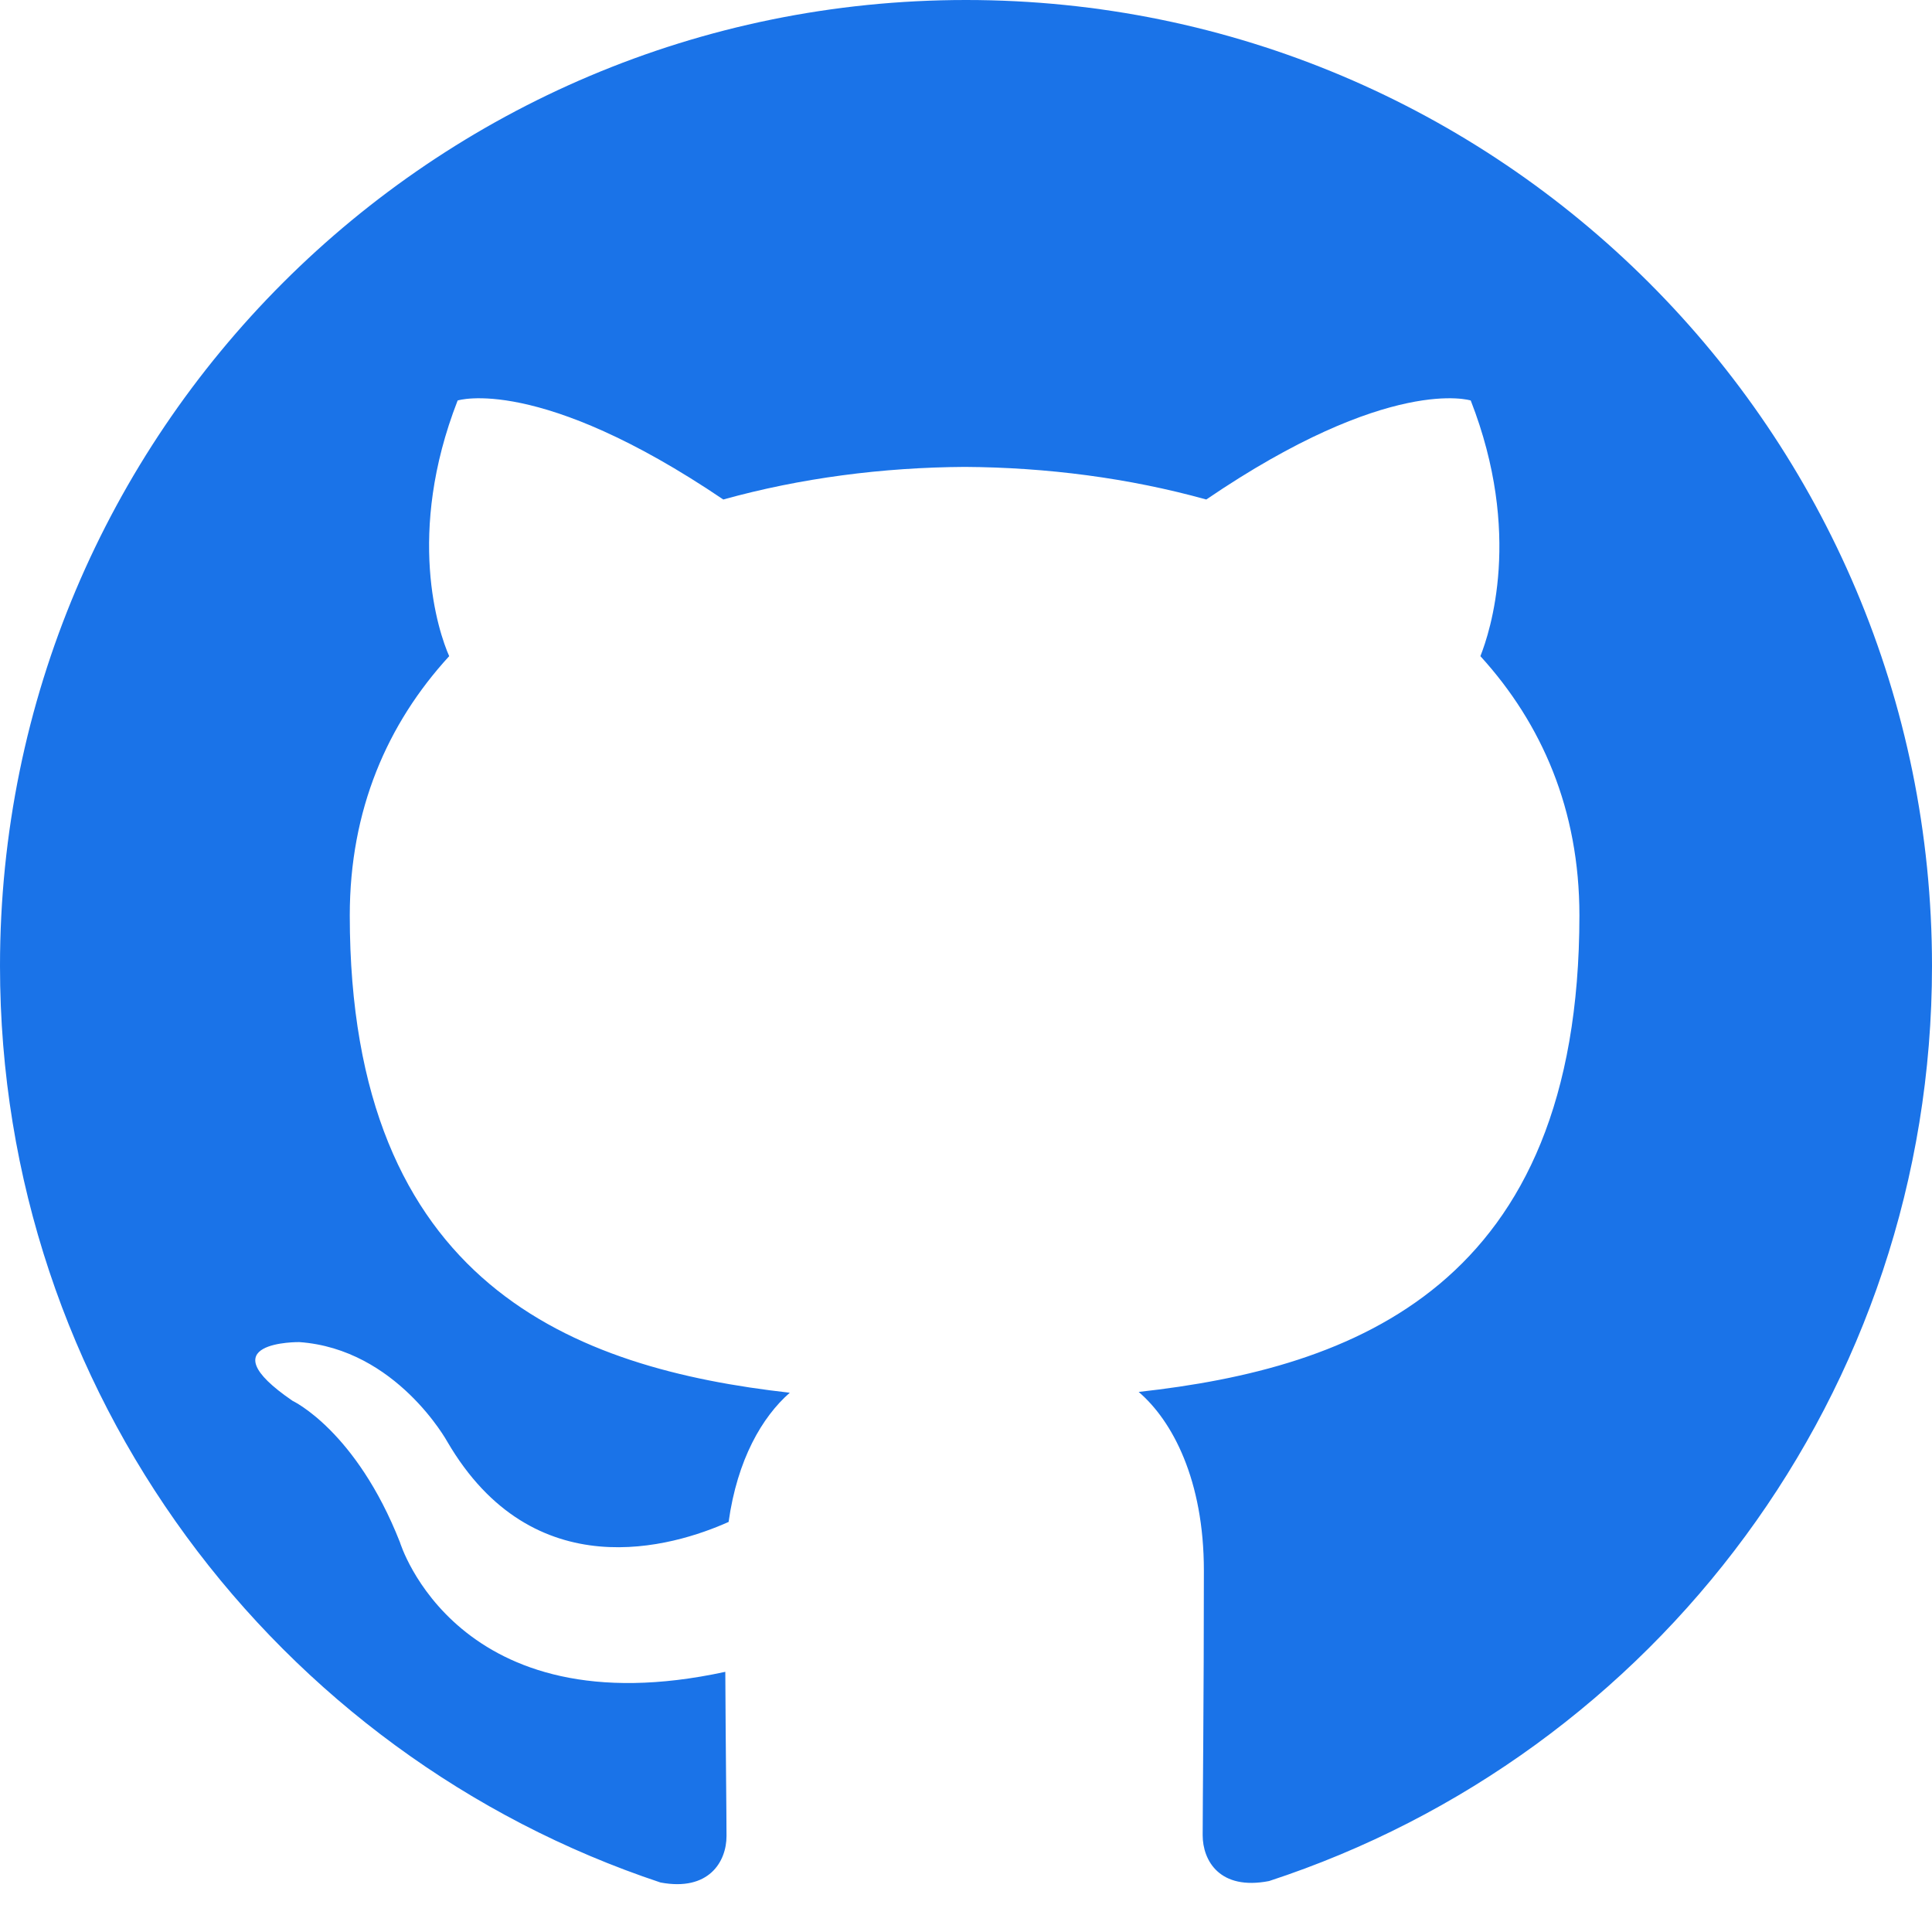
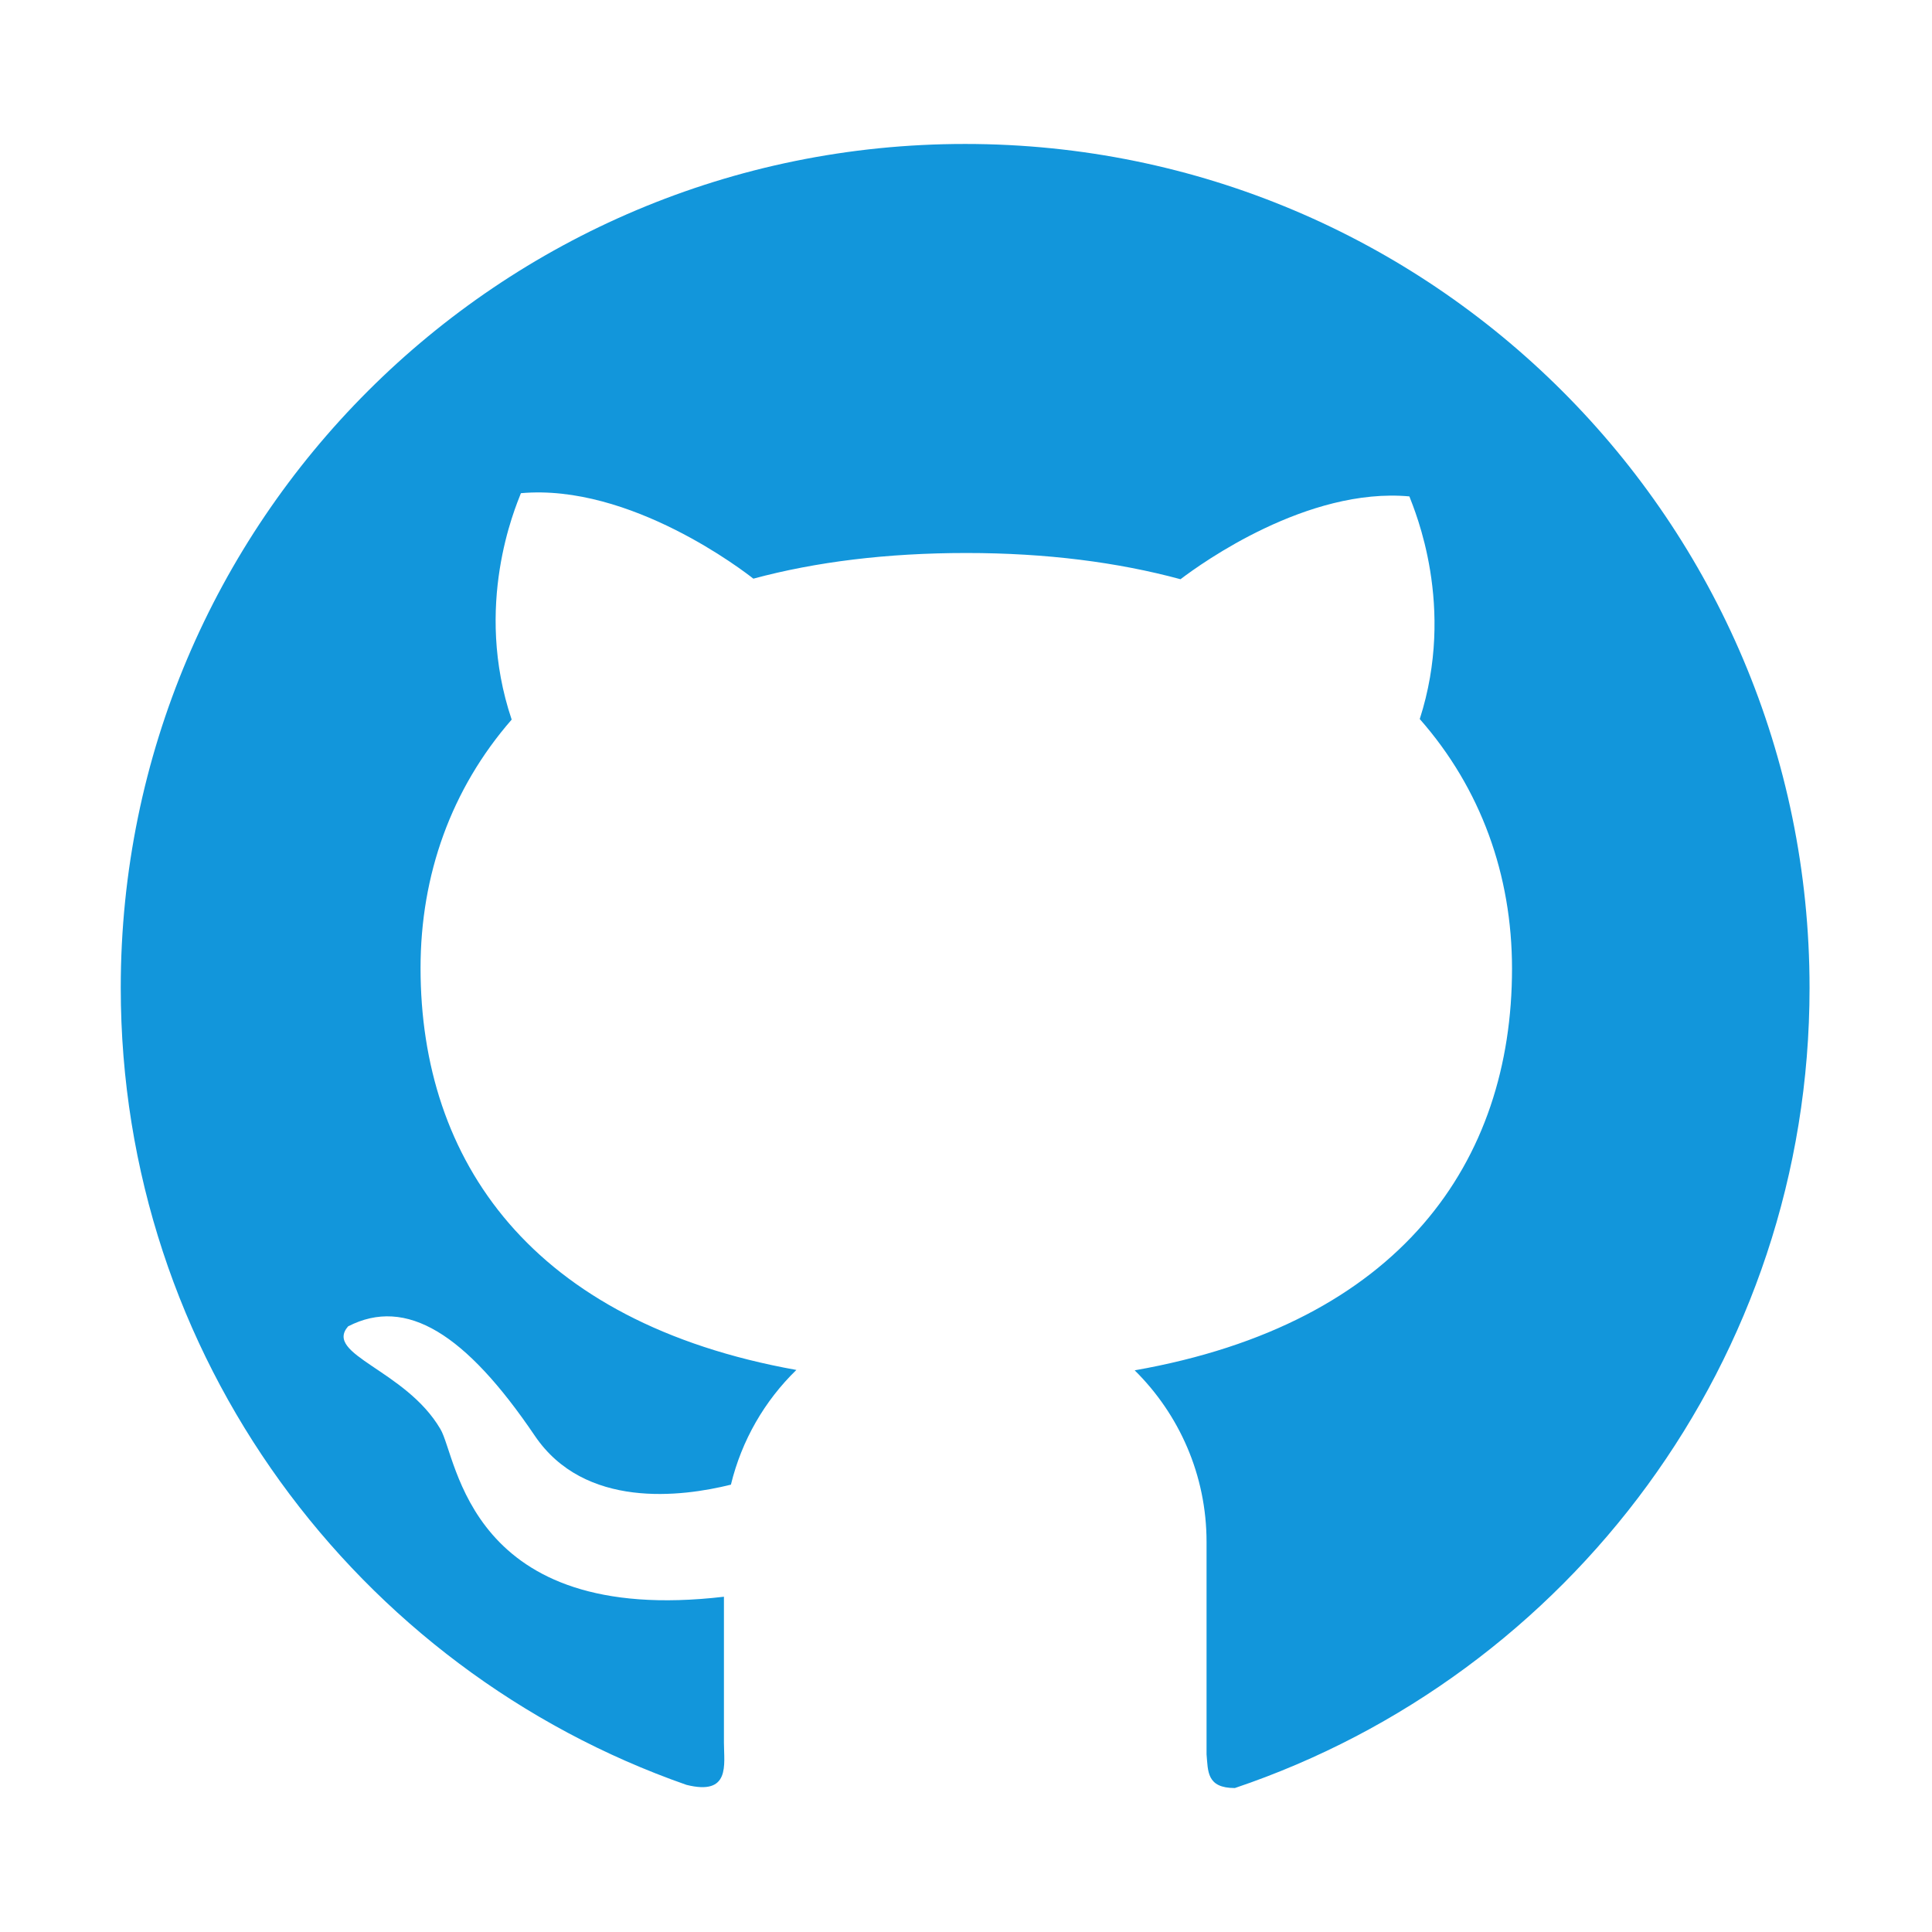
- <svg xmlns="http://www.w3.org/2000/svg" viewBox="0 0 24 24" fill="#1a73e8">
-   <path d="M12 0C5.37 0 0 5.37 0 12c0 5.3 3.438 9.8 8.205 11.385.6.113.82-.258.82-.577 0-.285-.01-1.04-.015-2.04-3.338.724-4.042-1.61-4.042-1.61-.546-1.387-1.333-1.756-1.333-1.756-1.09-.745.083-.73.083-.73 1.205.085 1.838 1.236 1.838 1.236 1.07 1.835 2.809 1.305 3.495.998.108-.776.417-1.305.76-1.605-2.665-.3-5.466-1.332-5.466-5.93 0-1.31.465-2.38 1.235-3.22-.135-.303-.54-1.523.105-3.176 0 0 1.005-.322 3.3 1.23.96-.267 1.98-.399 3-.405 1.02.006 2.04.138 3 .405 2.28-1.552 3.285-1.23 3.285-1.23.645 1.653.24 2.873.12 3.176.765.84 1.23 1.91 1.23 3.22 0 4.61-2.805 5.625-5.475 5.92.42.36.81 1.096.81 2.22 0 1.605-.015 2.896-.015 3.286 0 .315.21.69.825.57C20.565 21.795 24 17.295 24 12c0-6.63-5.37-12-12-12" />
+ <svg xmlns="http://www.w3.org/2000/svg" t="1742045107374" class="icon" viewBox="0 0 1024 1024" version="1.1" p-id="3944" width="16" height="16">
+   <path d="M511.6 76.3C264.3 76.2 64 276.4 64 523.5 64 718.9 189.3 885 363.8 946c23.5 5.9 19.9-10.8 19.9-22.2v-77.5c-135.7 15.9-141.2-73.9-150.3-88.9C215 726 171.5 718 184.5 703c30.9-15.9 62.4 4 98.9 57.9 26.4 39.1 77.9 32.5 104 26 5.7-23.5 17.9-44.5 34.7-60.8-140.6-25.2-199.2-111-199.2-213 0-49.5 16.3-95 48.3-131.7-20.4-60.5 1.9-112.3 4.9-120 58.1-5.2 118.5 41.6 123.2 45.3 33-8.9 70.7-13.6 112.9-13.6 42.4 0 80.2 4.9 113.5 13.9 11.3-8.6 67.3-48.8 121.3-43.9 2.9 7.7 24.7 58.3 5.5 118 32.4 36.8 48.9 82.7 48.9 132.3 0 102.2-59 188.1-200 212.9 23.5 23.2 38.1 55.4 38.1 91v112.5c0.8 9 0 17.9 15 17.9 177.1-59.7 304.6-227 304.6-424.1 0-247.2-200.4-447.3-447.5-447.3z" p-id="3945" fill="#1296db" />
</svg>
